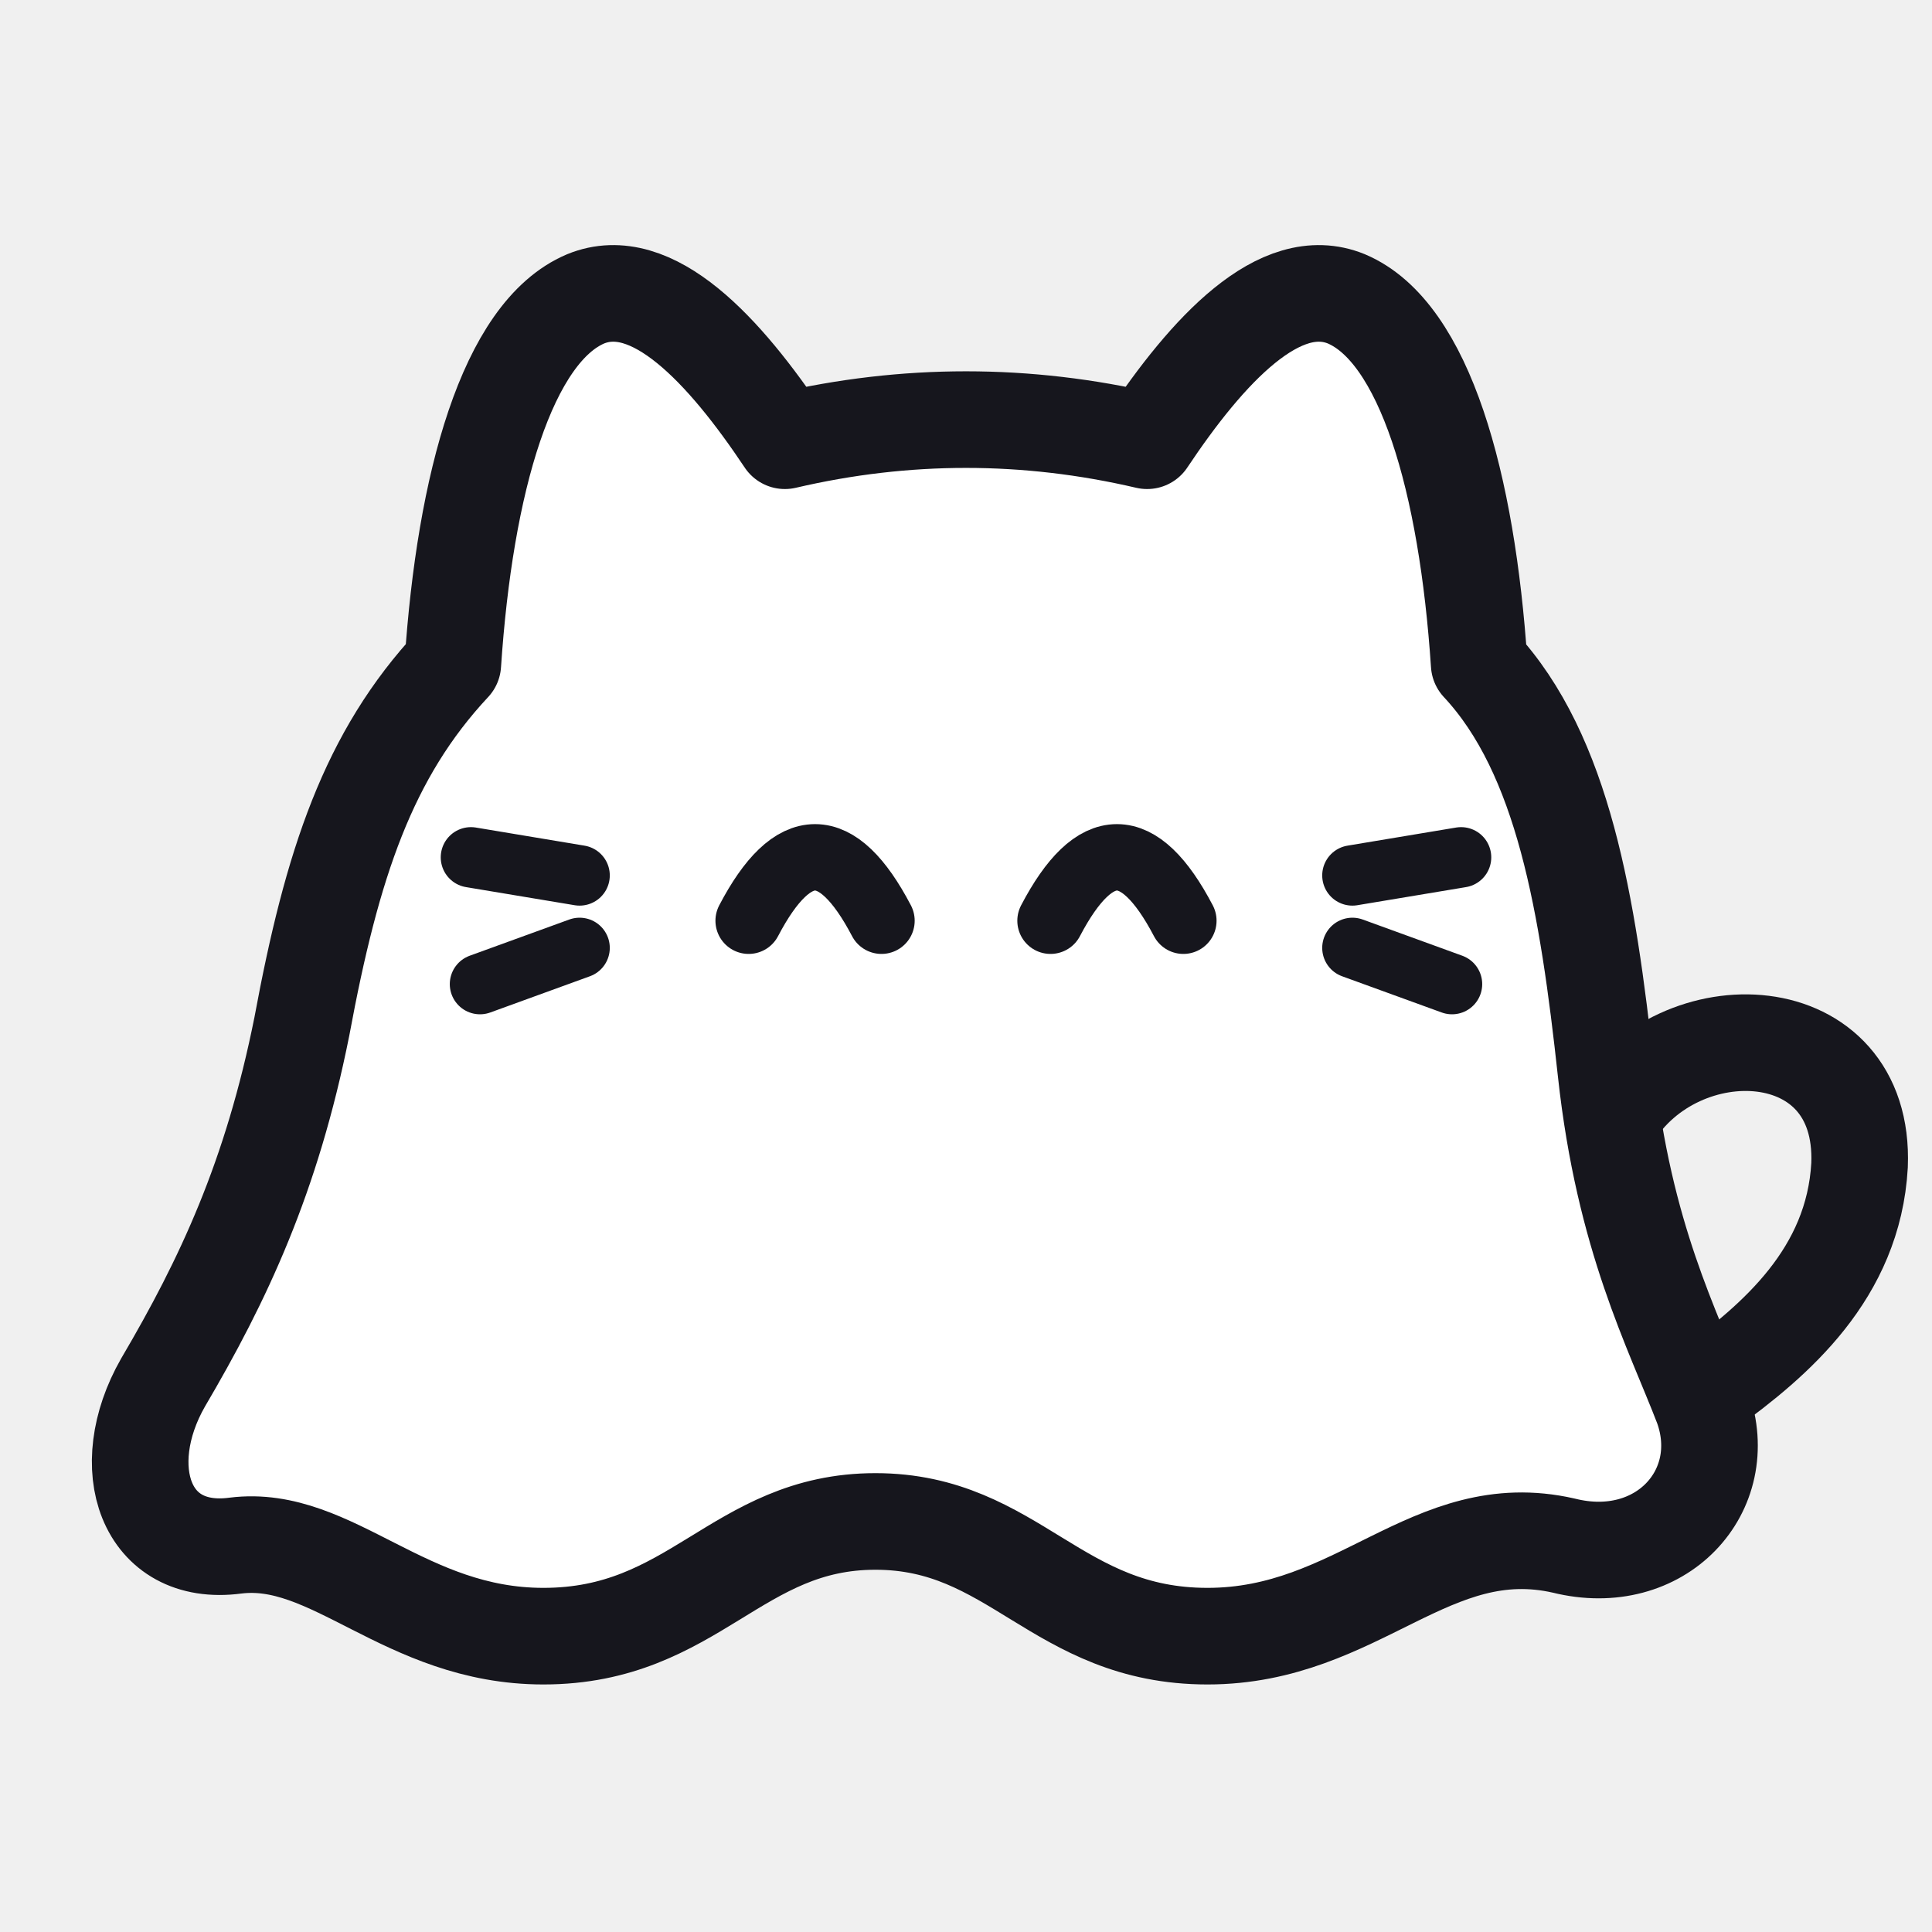
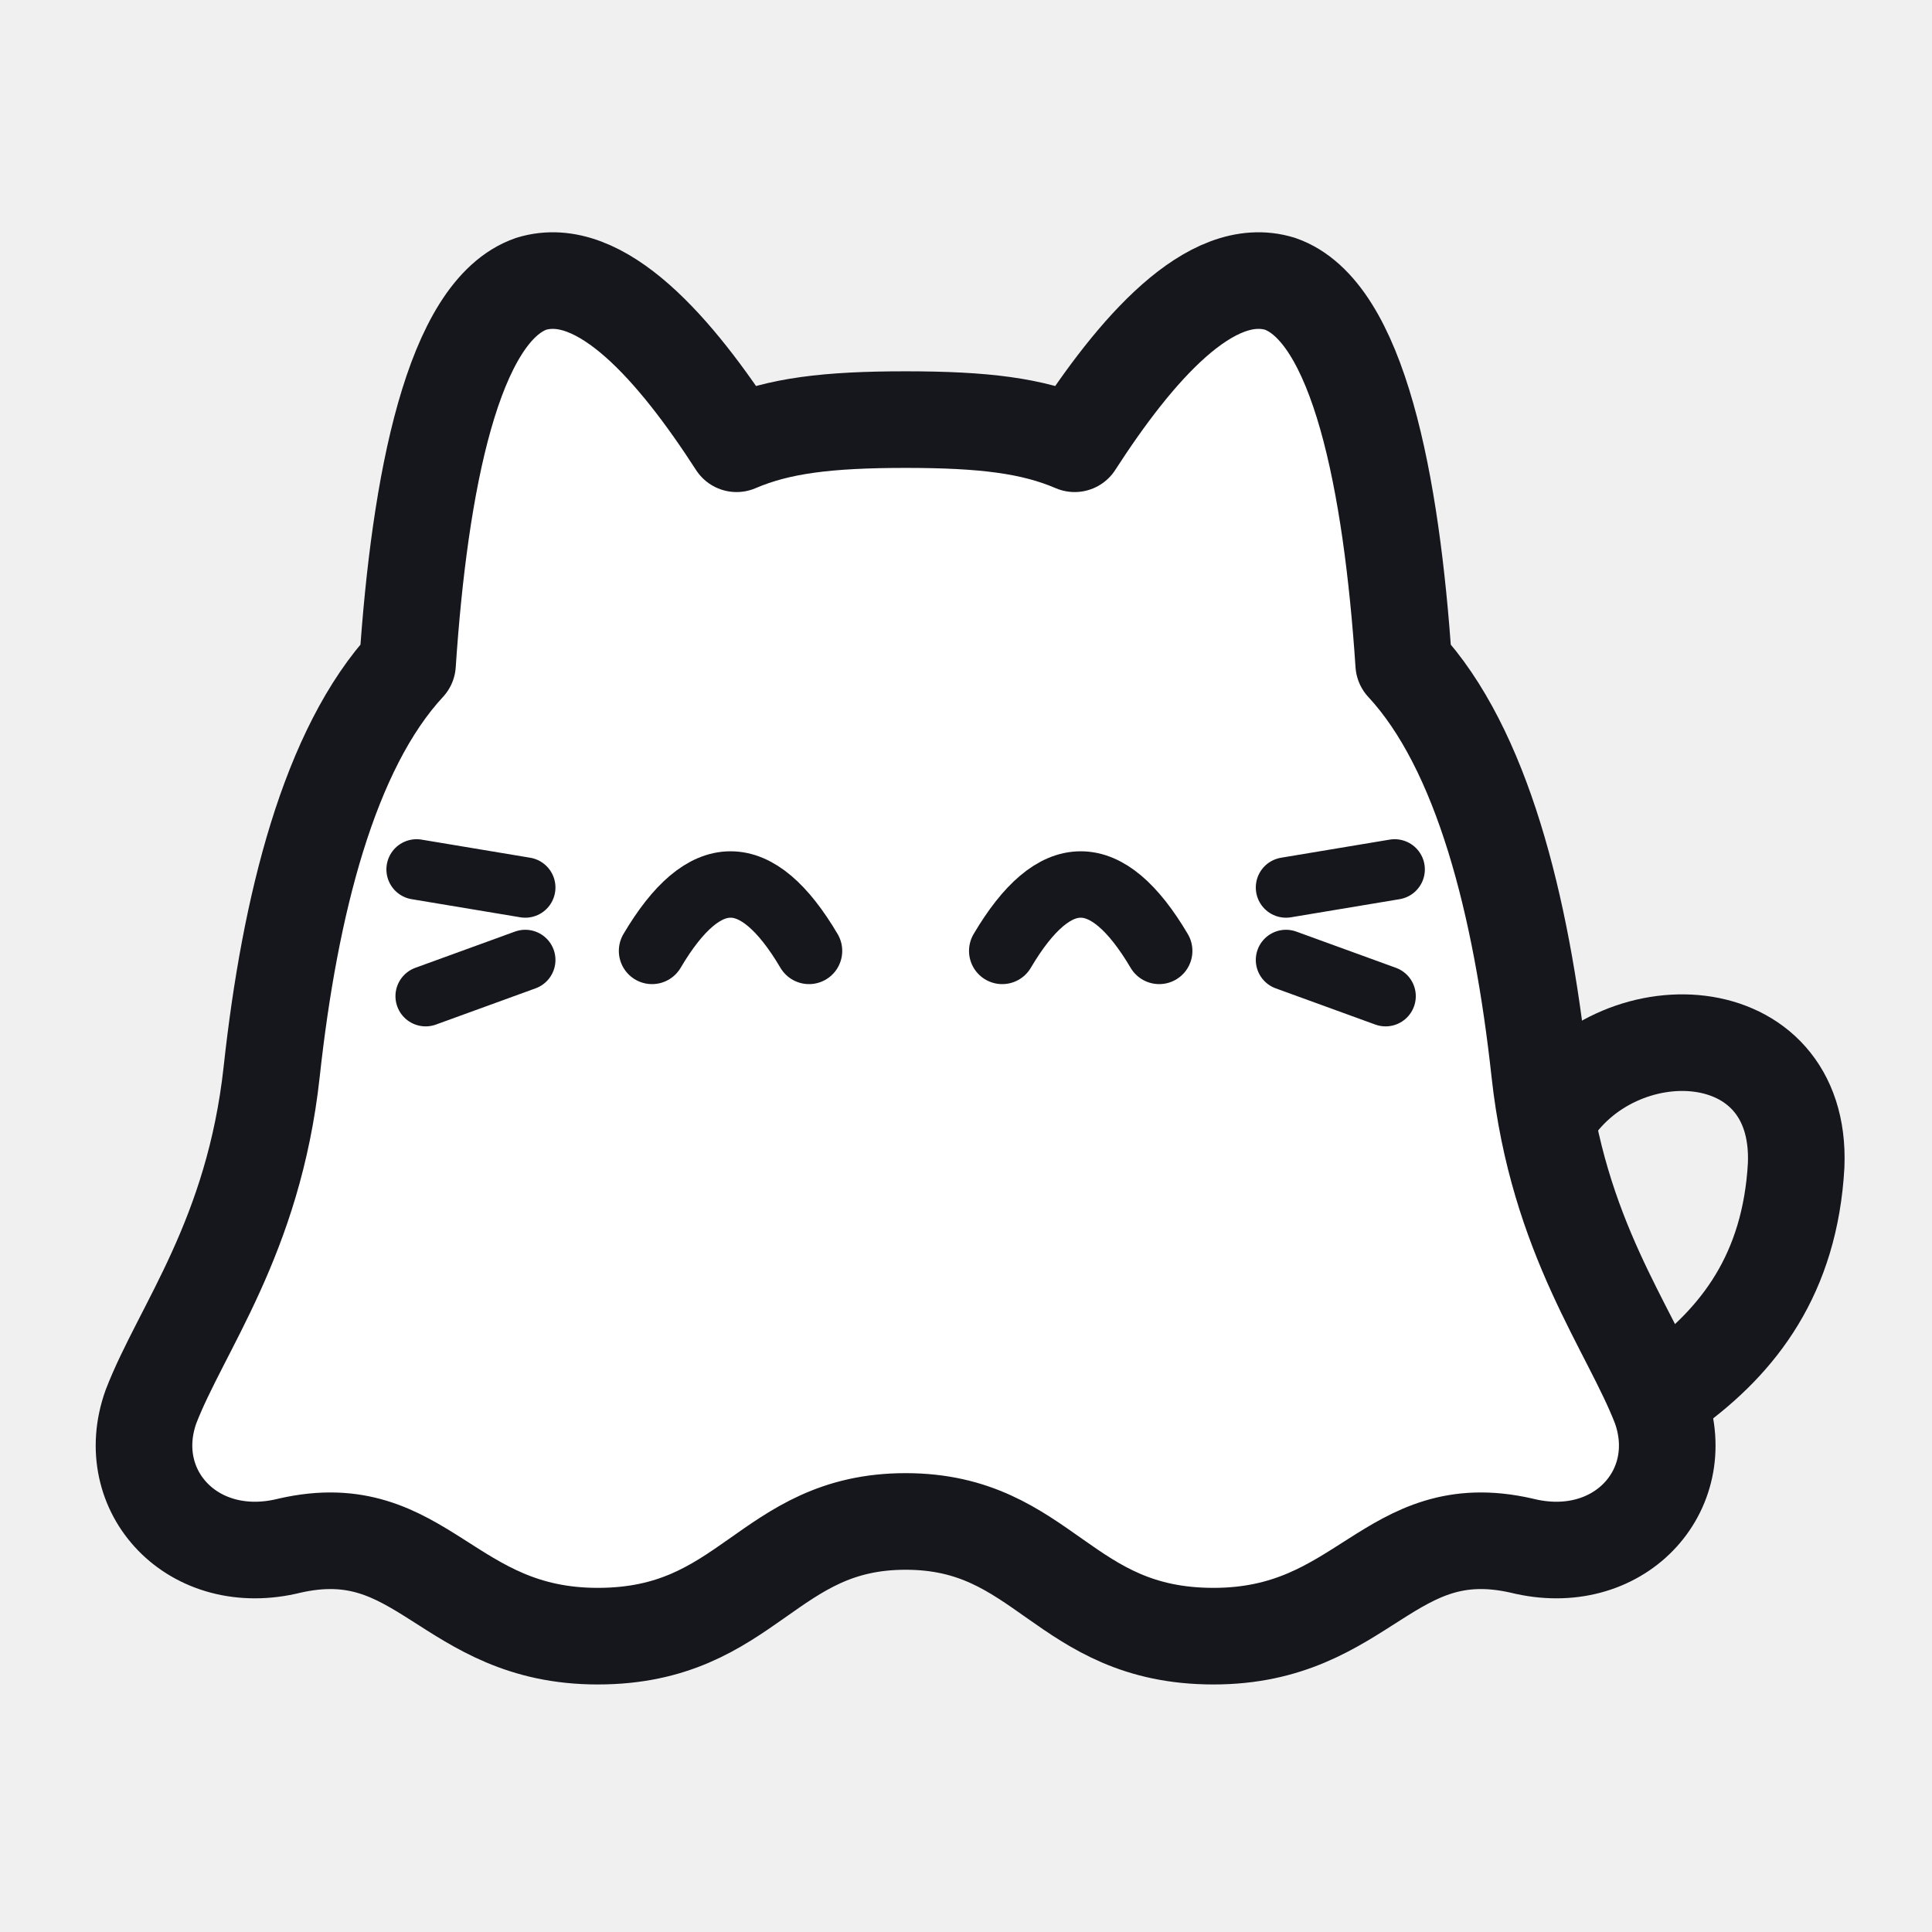
<svg xmlns="http://www.w3.org/2000/svg" width="256" height="256" viewBox="0 0 64 64">
  <defs>
    <clipPath id="body">
-       <path d="M15 22C15.4 16 16.8 11 19.4 9.9C21.6 9 24 11.6 26 14.6Q32 13.2 38 14.6C40 11.6 42.4 9 44.6 9.9C47.2 11 48.6 16 49 22C51.8 25 52.6 30 53.2 35.5C53.8 41 55.4 44 56.4 46.6C57.4 49.4 55 52 51.8 51.2C47.4 50.2 45 54.2 40 54.2C35 54.2 33.6 50.4 29 50.4C24.4 50.4 23 54.2 18 54.2C13.4 54.2 11 50.8 7.8 51.2C4.8 51.6 3.8 48.6 5.4 45.8C7.4 42.4 9 39 10 34C11 28.6 12.2 25 15 22Z" />
+       <path d="M30 13.9C32.6 13.9 34.2 14.1 35.6 14.7C37.6 11.6 40.1 8.7 42.4 9.4C45 10.3 46.1 16 46.5 22C49.1 24.8 50.4 30 51 35.5C51.6 41 54 44 55 46.6C56 49.4 53.6 52 50.4 51.2C46 50.2 45.2 54.2 40.2 54.2C35.2 54.2 34.6 50.4 30 50.4C25.4 50.4 24.8 54.2 19.8 54.2C14.8 54.2 14 50.2 9.6 51.2C6.4 52 4 49.4 5 46.6C6 44 8.4 41 9 35.5C9.6 30 10.9 24.8 13.5 22C13.9 16 15 10.3 17.6 9.4C19.9 8.7 22.4 11.6 24.4 14.7C25.8 14.1 27.4 13.9 30 13.9Z" />
    </clipPath>
  </defs>
-   <path fill="none" stroke="#16161D" stroke-width="3.2" stroke-linecap="round" stroke-linejoin="round" d="M53.4 37C55.6 33.4 61.8 33.6 61.6 38.6C61.4 42.2 58.8 44.4 56.6 46" />
-   <path fill="#FFFFFF" d="M15 22C15.4 16 16.8 11 19.4 9.9C21.6 9 24 11.6 26 14.6Q32 13.2 38 14.6C40 11.6 42.4 9 44.6 9.9C47.2 11 48.6 16 49 22C51.8 25 52.6 30 53.2 35.5C53.8 41 55.4 44 56.4 46.6C57.4 49.4 55 52 51.8 51.2C47.4 50.2 45 54.2 40 54.2C35 54.2 33.6 50.4 29 50.4C24.4 50.4 23 54.2 18 54.2C13.4 54.2 11 50.8 7.8 51.2C4.8 51.6 3.8 48.6 5.4 45.8C7.4 42.4 9 39 10 34C11 28.6 12.2 25 15 22Z" />
-   <path fill="none" stroke="#16161D" stroke-width="3.2" stroke-linecap="round" stroke-linejoin="round" d="M15 22C15.4 16 16.8 11 19.4 9.9C21.6 9 24 11.6 26 14.6Q32 13.2 38 14.6C40 11.6 42.4 9 44.6 9.9C47.2 11 48.6 16 49 22C51.8 25 52.6 30 53.2 35.5C53.8 41 55.4 44 56.4 46.6C57.4 49.4 55 52 51.8 51.2C47.4 50.2 45 54.2 40 54.2C35 54.2 33.6 50.4 29 50.4C24.4 50.4 23 54.2 18 54.2C13.4 54.2 11 50.8 7.8 51.2C4.8 51.6 3.8 48.6 5.4 45.8C7.4 42.4 9 39 10 34C11 28.6 12.2 25 15 22Z" />
-   <path fill="none" stroke="#16161D" stroke-width="2" stroke-linecap="round" stroke-linejoin="round" d="M15.6 28.4L19.2 29M15.9 32.6L19.2 31.4M44.8 29L48.4 28.4M44.8 31.4L48.1 32.6" />
-   <path fill="none" stroke="#16161D" stroke-width="2.2" stroke-linecap="round" stroke-linejoin="round" d="M24.8 30.5Q27 26.3 29.2 30.5" />
-   <path fill="none" stroke="#16161D" stroke-width="2.2" stroke-linecap="round" stroke-linejoin="round" d="M34.8 30.5Q37 26.3 39.2 30.5" />
+   <path fill="none" stroke="#16161D" stroke-width="3.2" stroke-linecap="round" stroke-linejoin="round" d="M51.3 37C53.5 33.4 59.7 33.6 59.5 38.6C59.3 42.2 57.6 44.4 55.4 46" />
+   <path fill="#FFFFFF" d="M30 13.9C32.6 13.9 34.2 14.1 35.6 14.7C37.6 11.6 40.1 8.7 42.4 9.4C45 10.3 46.1 16 46.5 22C49.1 24.8 50.4 30 51 35.5C51.6 41 54 44 55 46.6C56 49.4 53.6 52 50.4 51.2C46 50.2 45.2 54.2 40.2 54.2C35.2 54.2 34.6 50.4 30 50.4C25.4 50.4 24.8 54.2 19.8 54.2C14.8 54.2 14 50.2 9.6 51.2C6.4 52 4 49.4 5 46.6C6 44 8.4 41 9 35.5C9.6 30 10.9 24.8 13.5 22C13.9 16 15 10.3 17.6 9.4C19.9 8.7 22.4 11.6 24.4 14.7C25.8 14.1 27.4 13.9 30 13.9Z" />
+   <path fill="none" stroke="#16161D" stroke-width="3.2" stroke-linecap="round" stroke-linejoin="round" d="M30 13.9C32.6 13.9 34.2 14.1 35.6 14.7C37.6 11.6 40.1 8.7 42.4 9.4C45 10.3 46.1 16 46.5 22C49.1 24.8 50.4 30 51 35.5C51.6 41 54 44 55 46.6C56 49.4 53.6 52 50.4 51.2C46 50.2 45.2 54.2 40.2 54.2C35.2 54.2 34.6 50.4 30 50.4C25.4 50.4 24.8 54.2 19.8 54.2C14.8 54.2 14 50.2 9.6 51.2C6.4 52 4 49.4 5 46.6C6 44 8.4 41 9 35.5C9.6 30 10.9 24.8 13.5 22C13.9 16 15 10.3 17.6 9.4C19.9 8.7 22.4 11.6 24.4 14.7C25.8 14.1 27.4 13.9 30 13.9Z" />
+   <path fill="none" stroke="#16161D" stroke-width="2.2" stroke-linecap="round" stroke-linejoin="round" d="M21.6 31.5Q24.2 27.1 26.8 31.5" />
+   <path fill="none" stroke="#16161D" stroke-width="2.2" stroke-linecap="round" stroke-linejoin="round" d="M33.2 31.5Q35.8 27.1 38.4 31.5" />
+   <path fill="none" stroke="#16161D" stroke-width="2" stroke-linecap="round" stroke-linejoin="round" d="M42.6 29.4L46.2 28.8M42.6 31.8L45.9 33" />
+   <path fill="none" stroke="#16161D" stroke-width="2" stroke-linecap="round" stroke-linejoin="round" d="M17.4 29.4L13.8 28.8M17.4 31.8L14.1 33" />
</svg>
